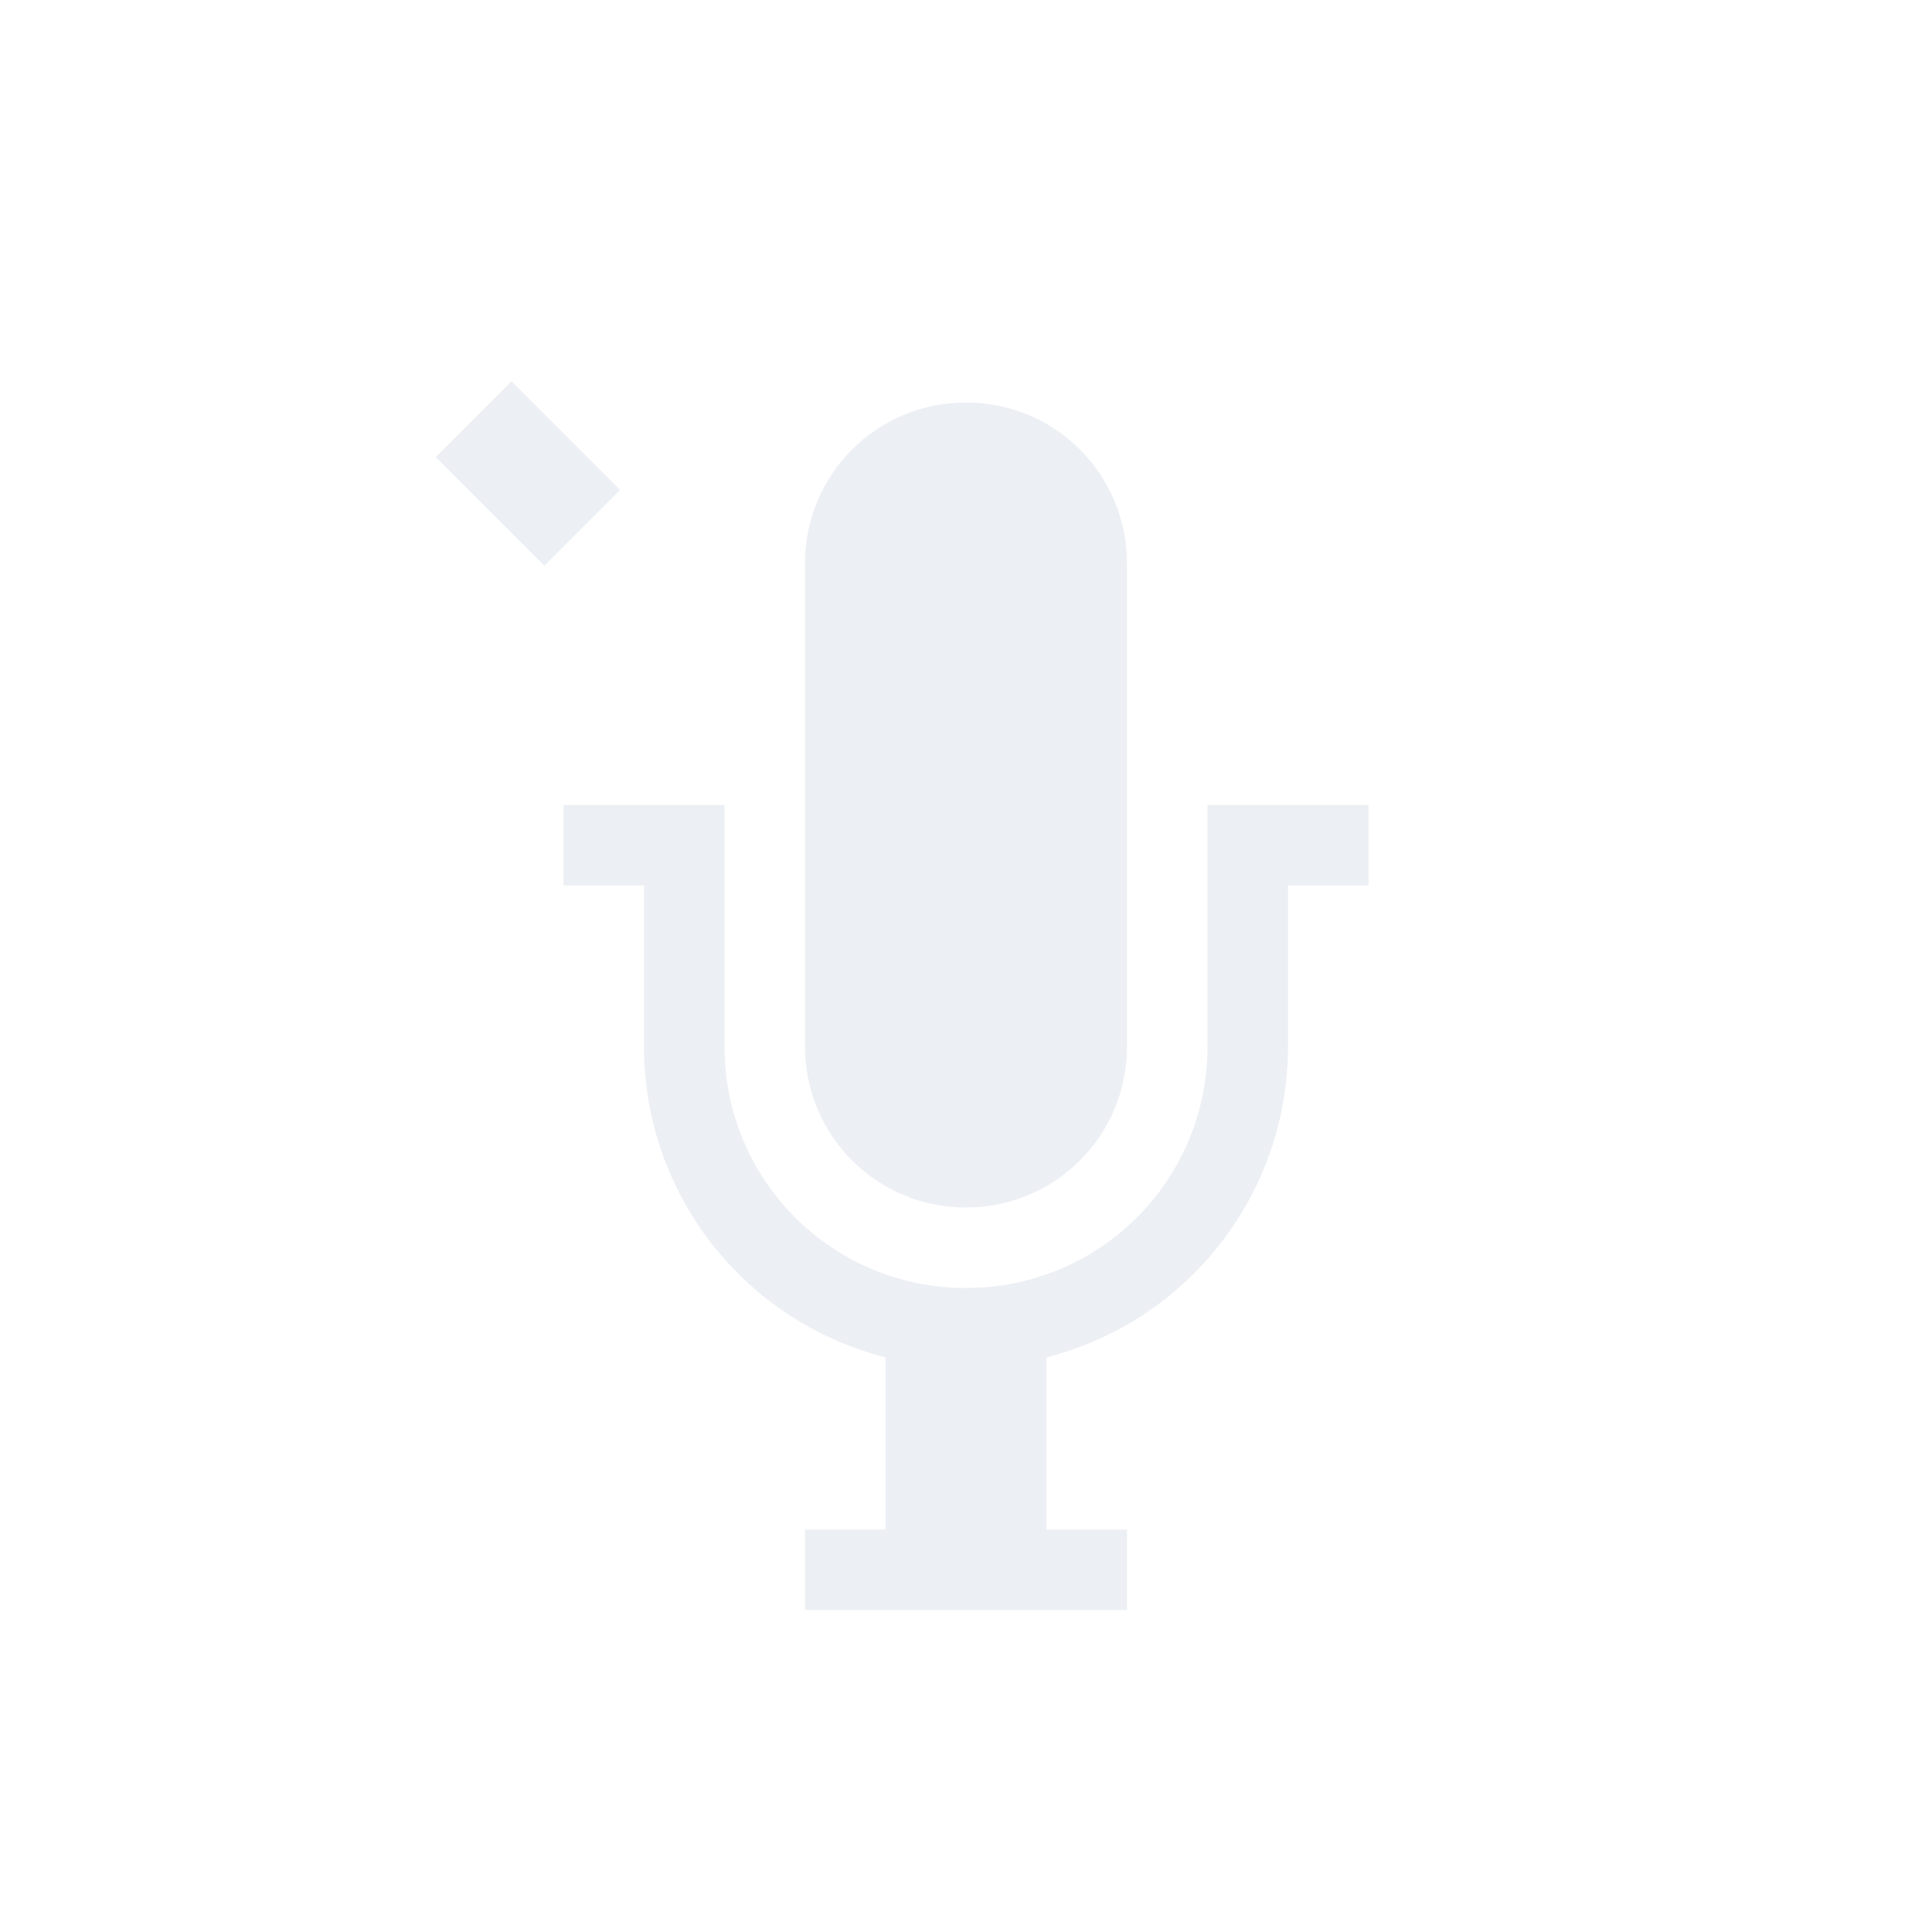
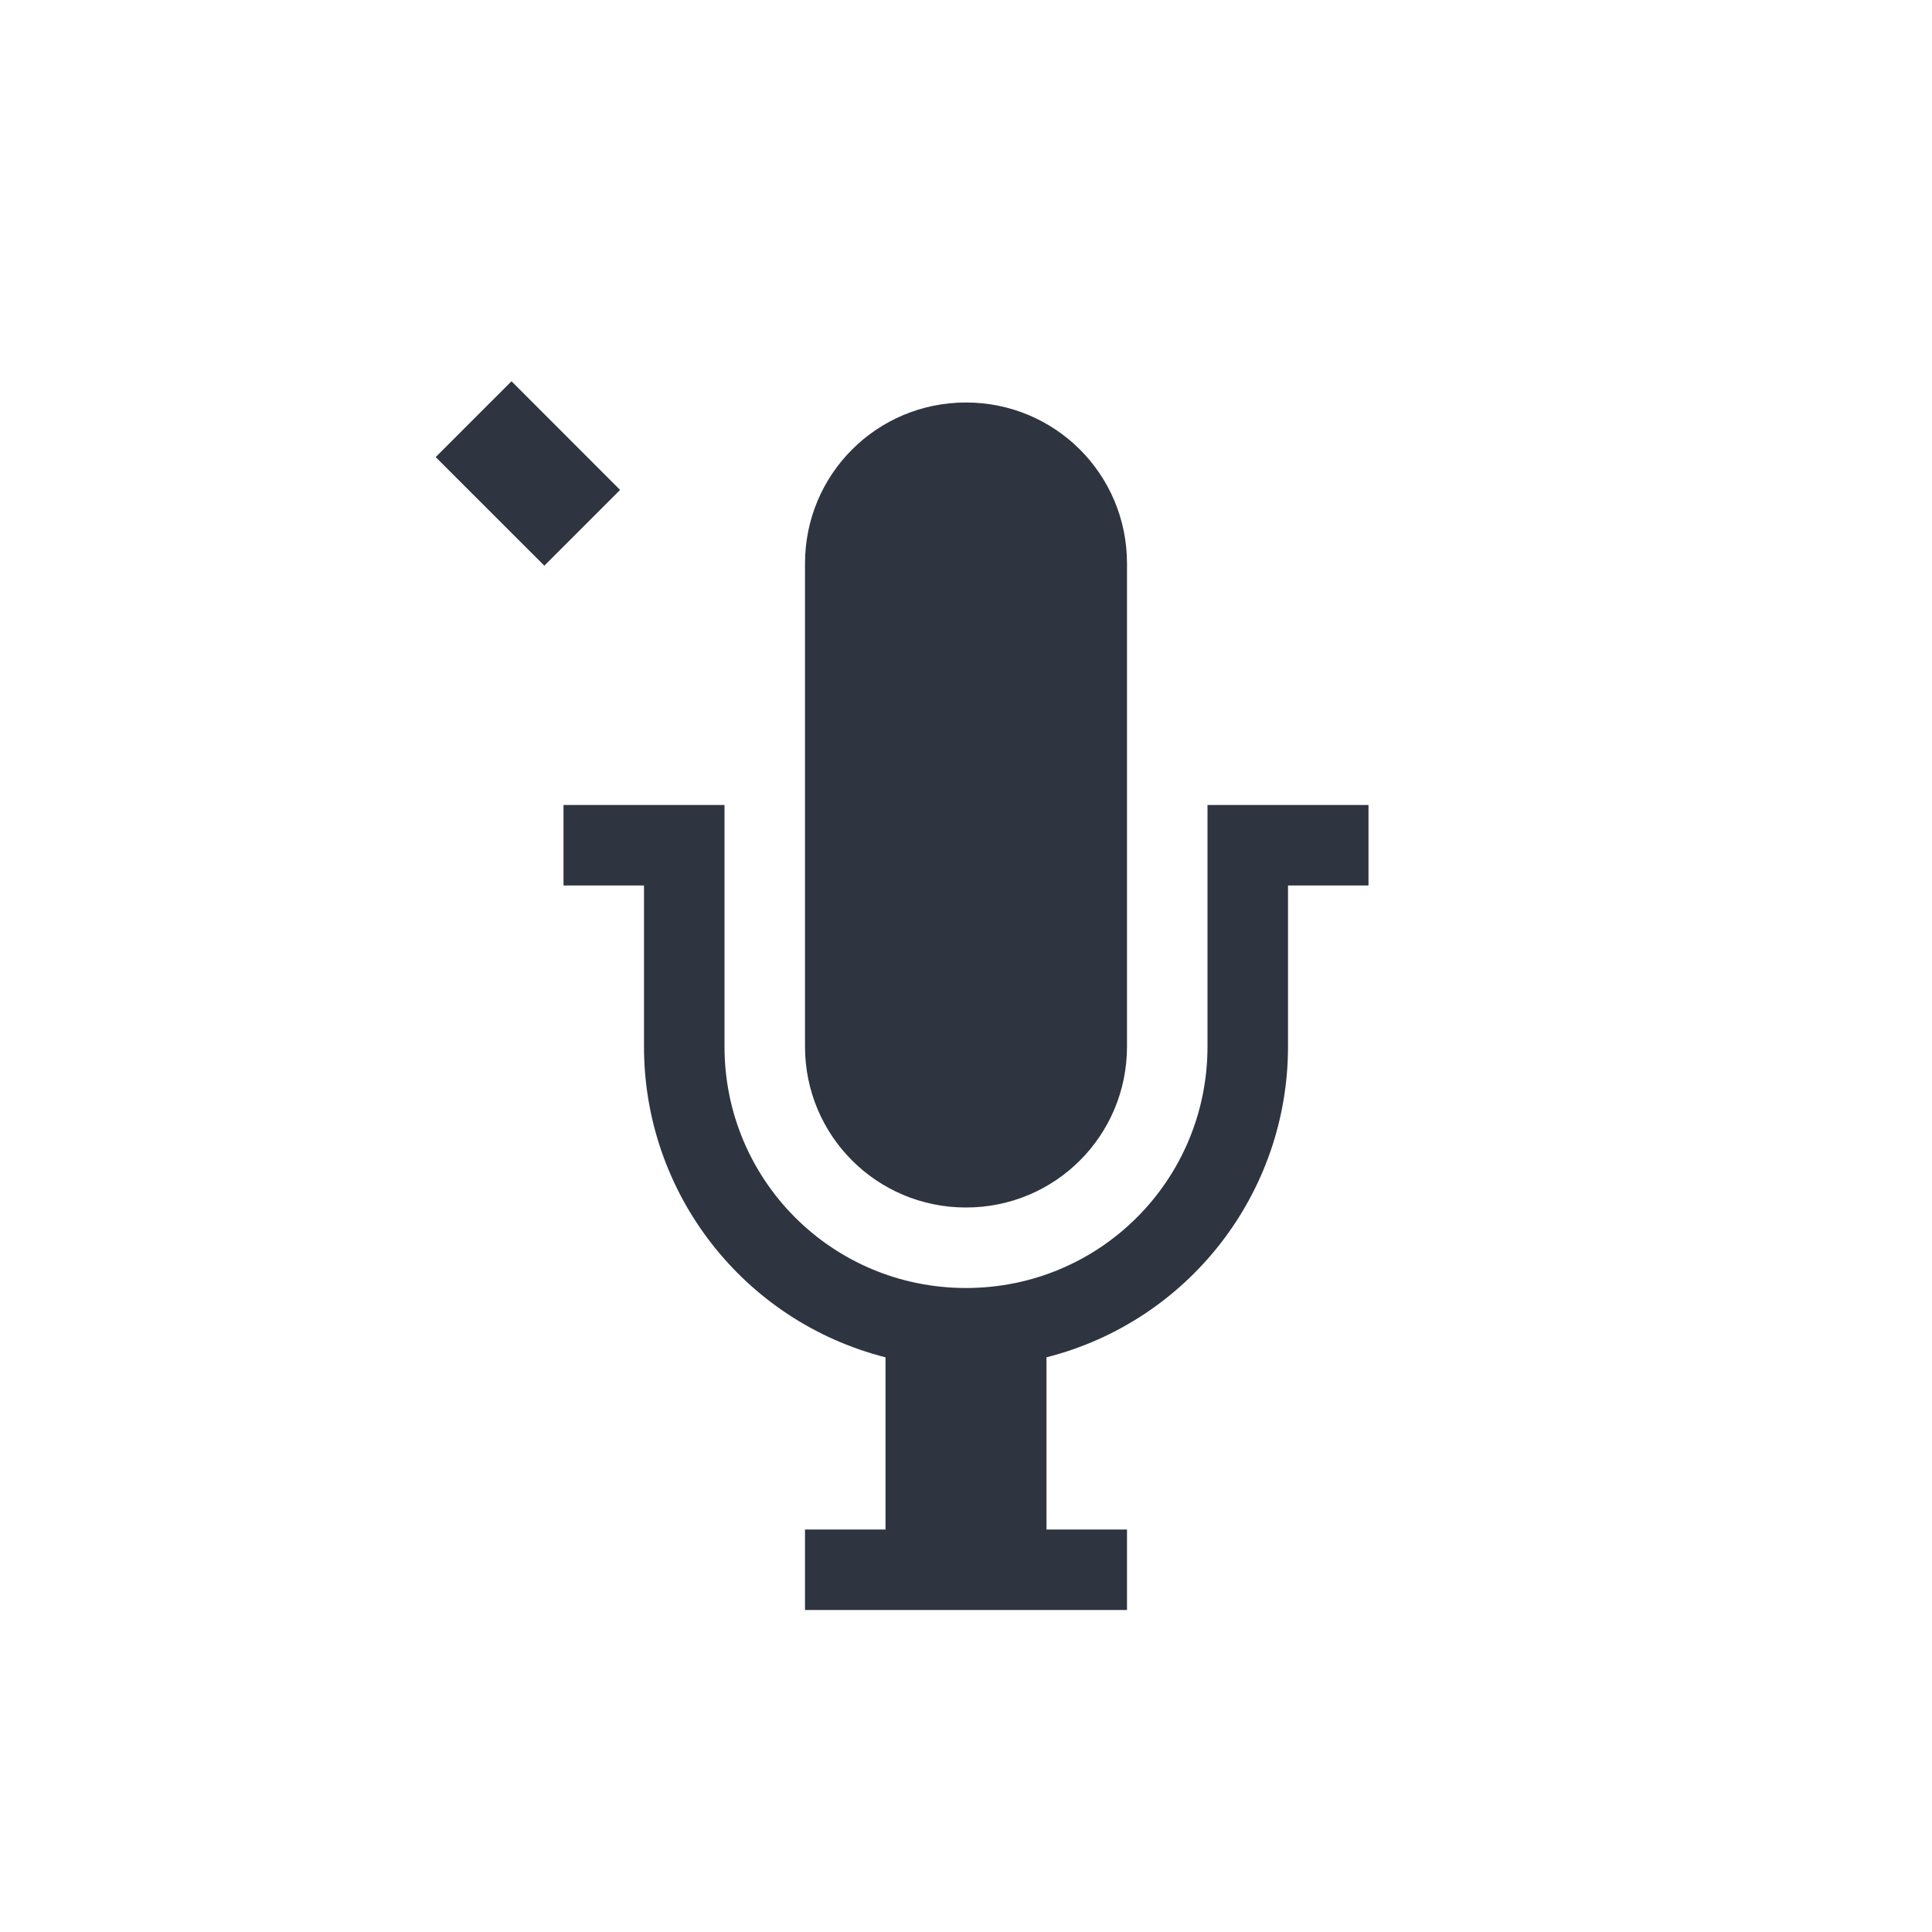
<svg xmlns="http://www.w3.org/2000/svg" id="svg6" version="1.1" width="24" height="24">
  <defs id="defs10" />
-   <path id="path2" d="M 6.354 4.736 L 5.412 5.678 L 6.762 7.027 L 7.703 6.086 L 6.354 4.736 z M 12 5 C 10.892 5 10 5.892 10 7 L 10 13 C 10 14.108 10.892 15 12 15 C 13.108 15 14 14.108 14 13 L 14 7 C 14 5.892 13.108 5 12 5 z M 7 10 L 7 11 L 8 11 L 8 13 A 3.981 3.981 0 0 0 11 16.861 L 11 19 L 10 19 L 10 20 L 14 20 L 14 19 L 13 19 L 13 16.861 A 3.981 3.981 0 0 0 16 13 L 16 11 L 17 11 L 17 10 L 15 10 L 15 13 C 15 14.662 13.662 16 12 16 C 10.338 16 9 14.662 9 13 L 9 10 L 7 10 z " style="color:#bebebe;overflow:visible;isolation:auto;mix-blend-mode:normal;fill:#eceff4ff;marker:none" />
+   <path id="path2" d="M 6.354 4.736 L 5.412 5.678 L 6.762 7.027 L 7.703 6.086 L 6.354 4.736 z M 12 5 C 10.892 5 10 5.892 10 7 L 10 13 C 10 14.108 10.892 15 12 15 C 13.108 15 14 14.108 14 13 L 14 7 C 14 5.892 13.108 5 12 5 z M 7 10 L 7 11 L 8 11 L 8 13 A 3.981 3.981 0 0 0 11 16.861 L 11 19 L 10 19 L 10 20 L 14 20 L 14 19 L 13 19 L 13 16.861 A 3.981 3.981 0 0 0 16 13 L 16 11 L 17 11 L 17 10 L 15 10 L 15 13 C 15 14.662 13.662 16 12 16 C 10.338 16 9 14.662 9 13 L 9 10 L 7 10 z " style="color:#bebebe;overflow:visible;isolation:auto;mix-blend-mode:normal;fill:#2e3440ff;marker:none" />
</svg>
